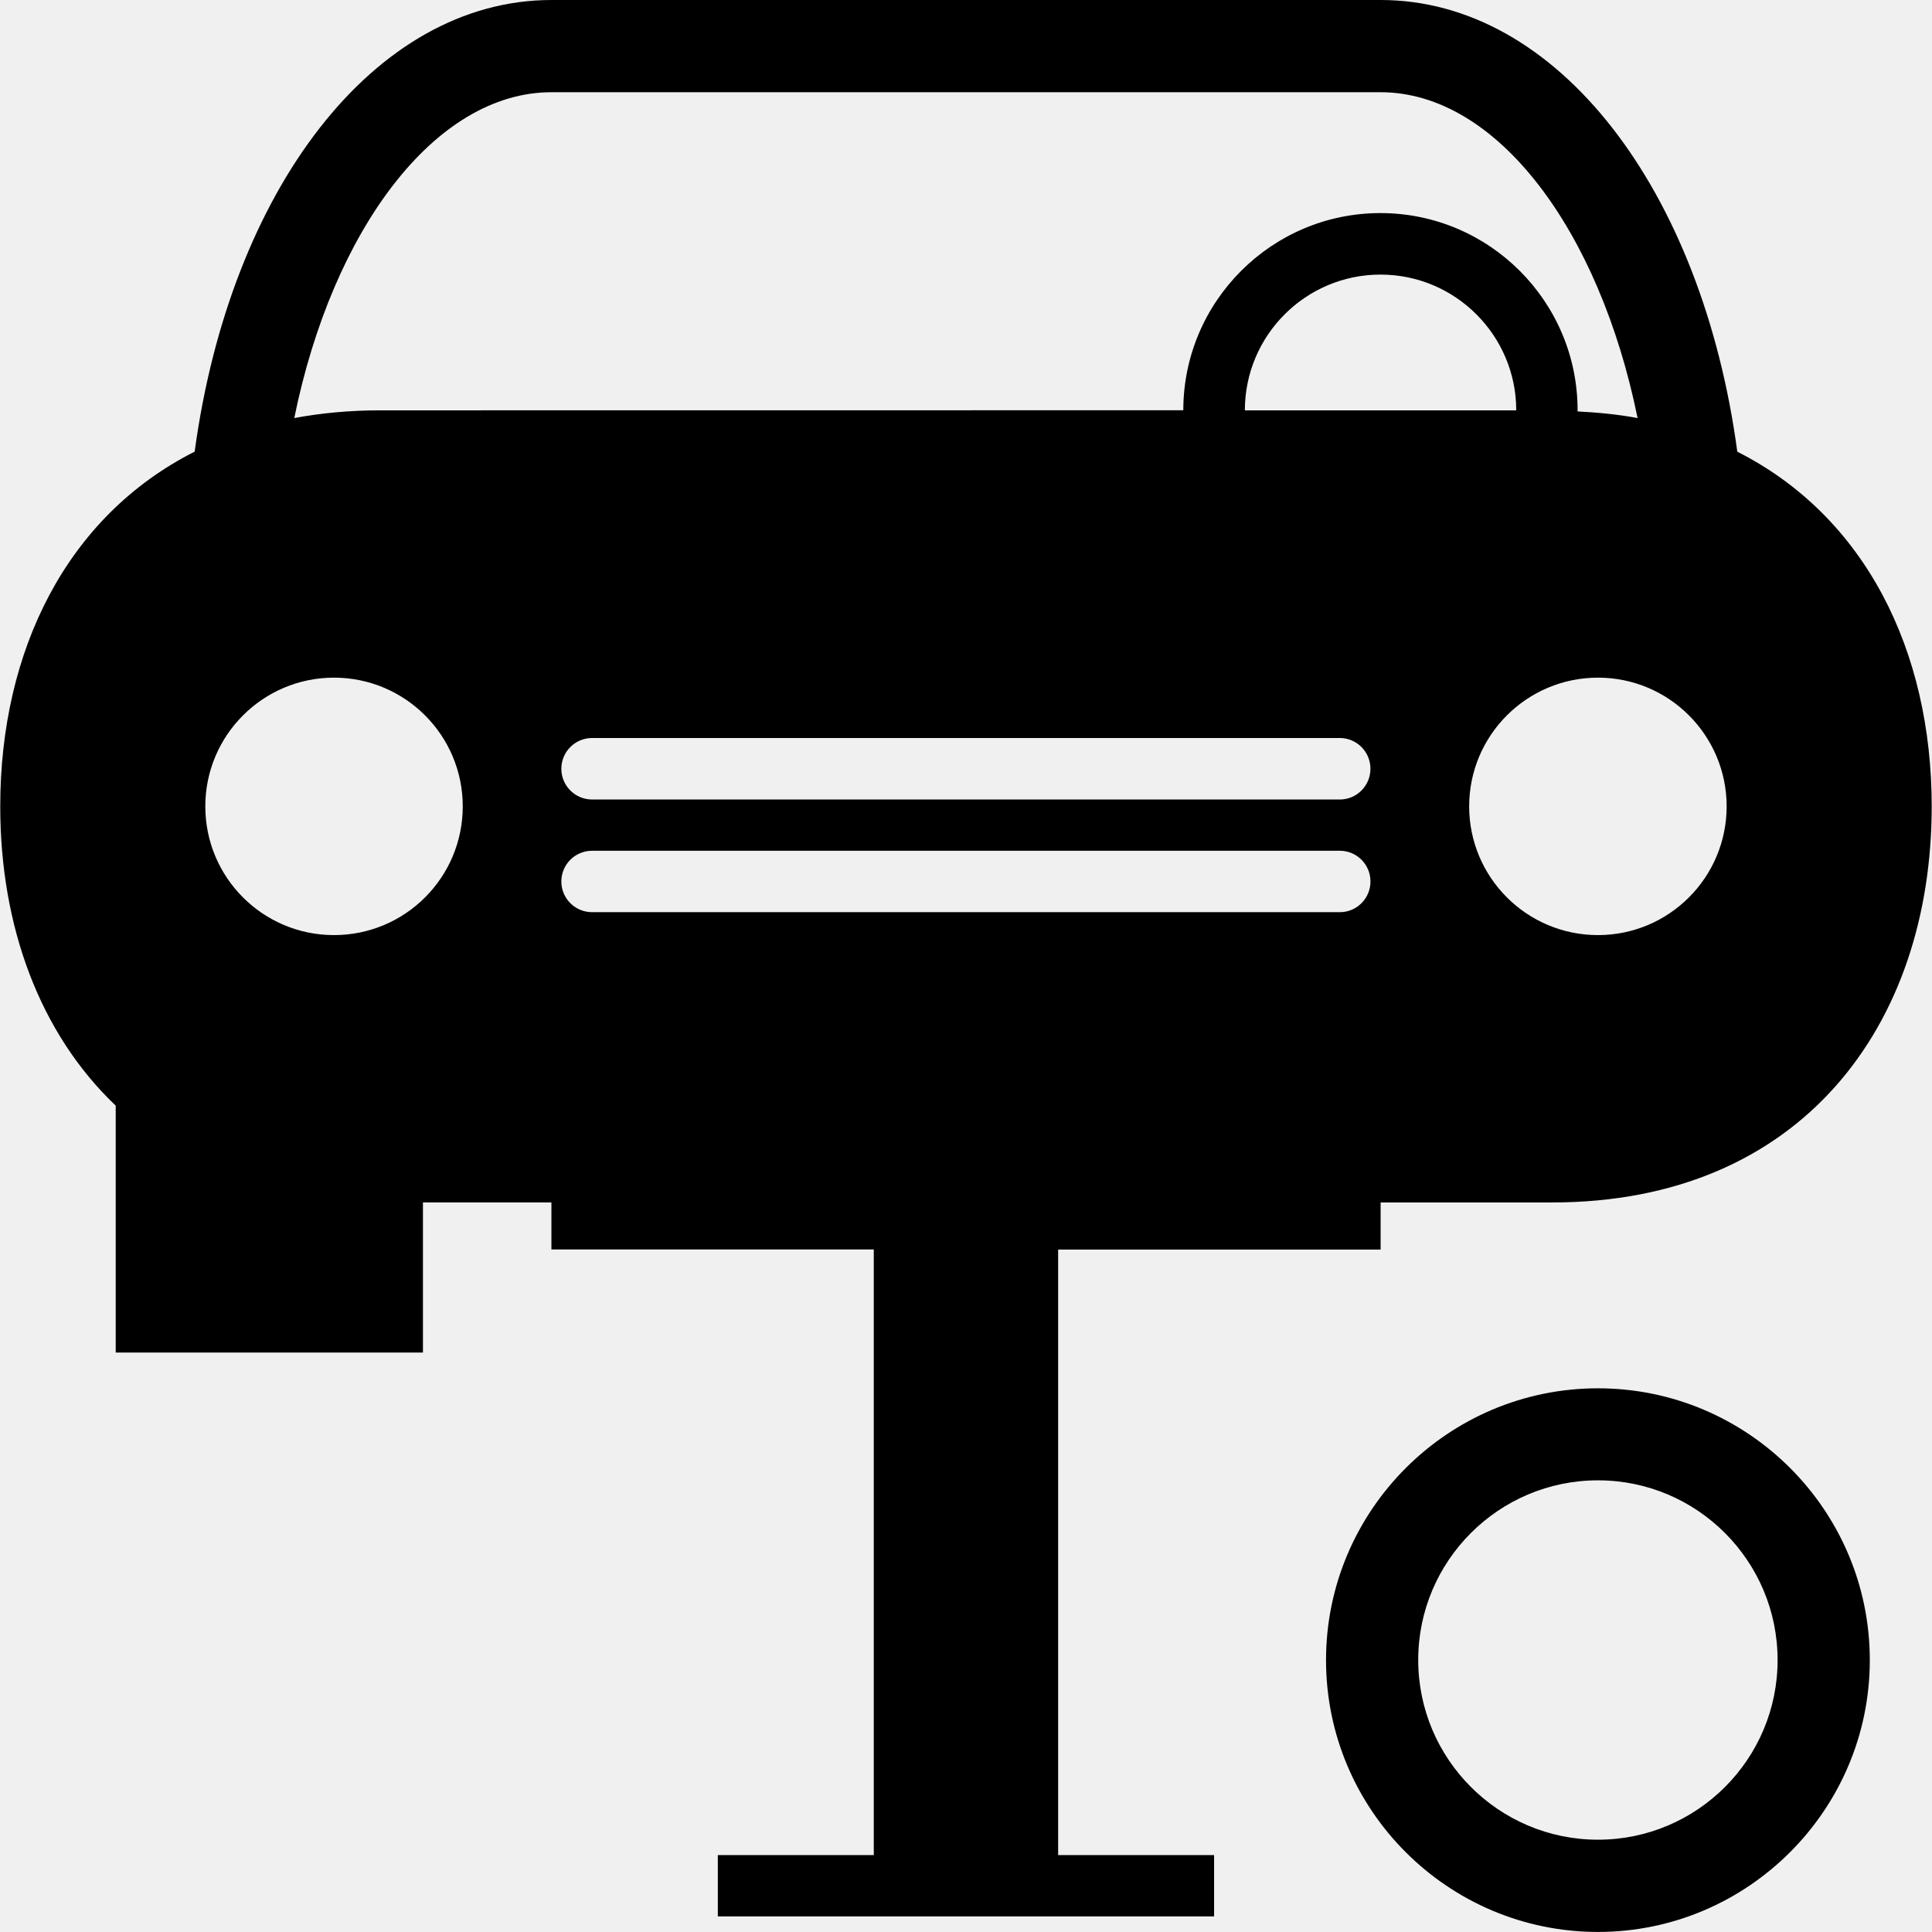
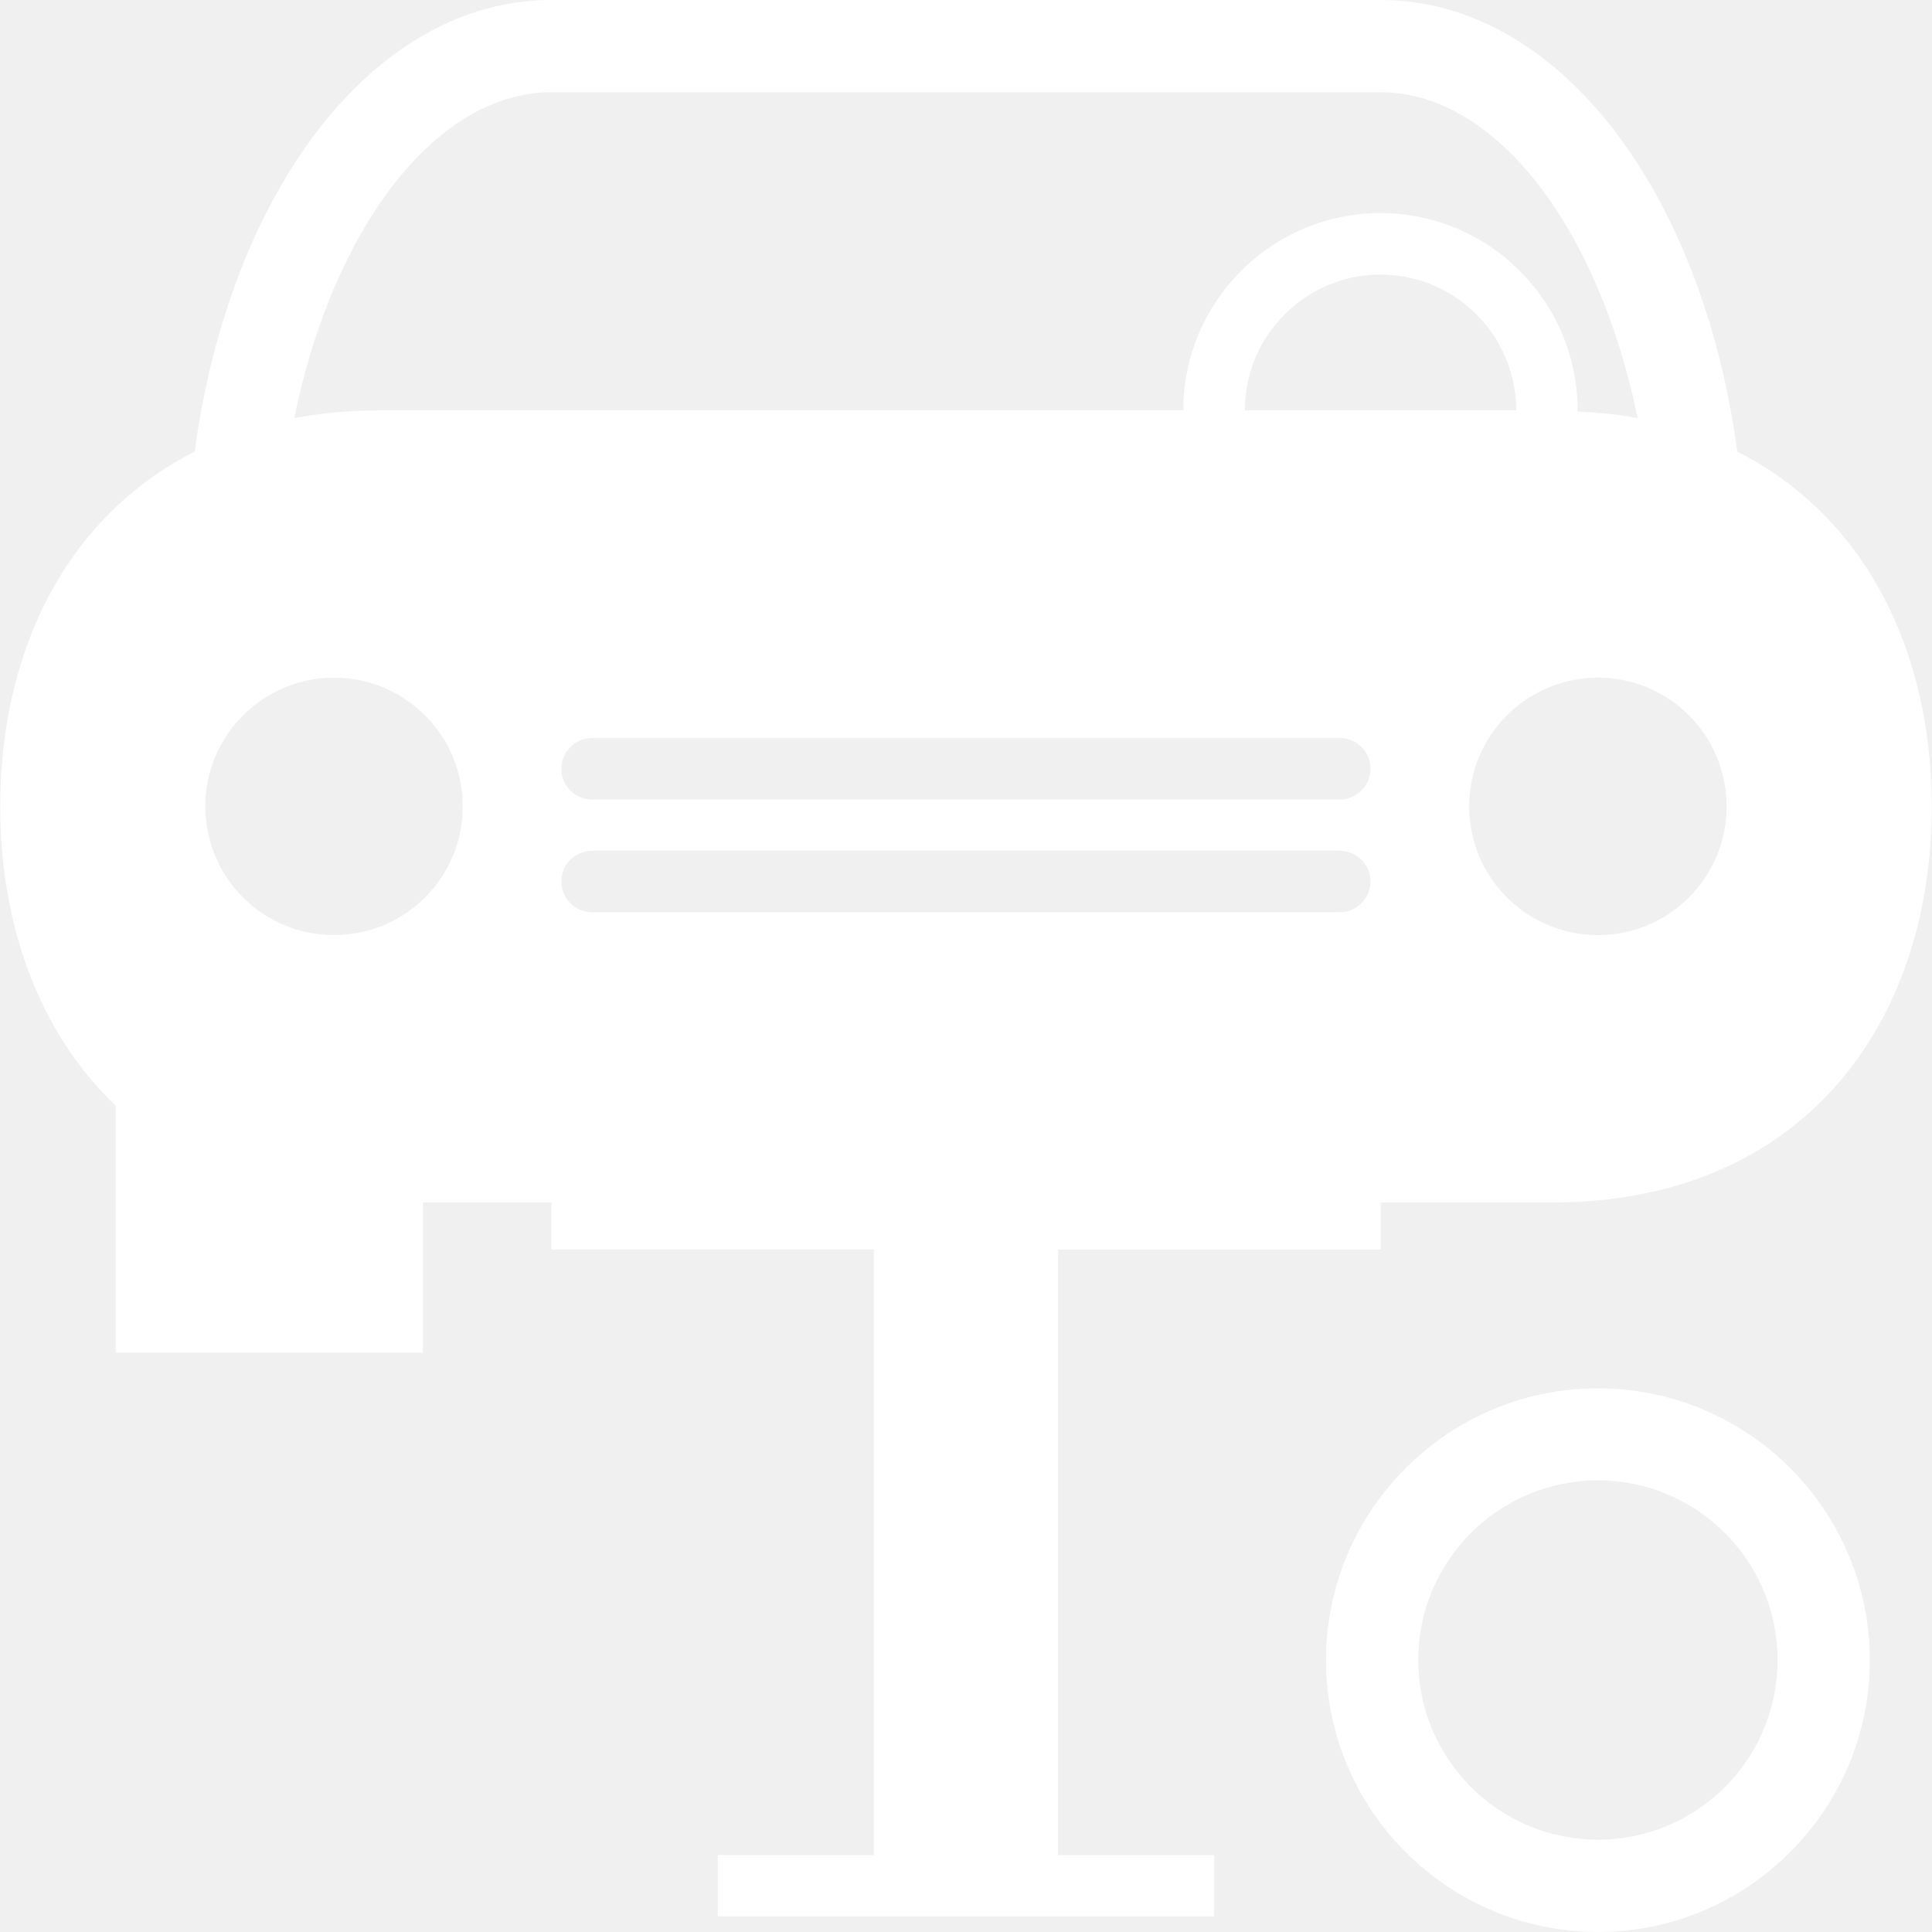
- <svg xmlns="http://www.w3.org/2000/svg" version="1.1" id="Capa_1" x="0px" y="0px" width="70.078px" height="70.077px" viewBox="0 0 70.078 70.077" style="enable-background:new 0 0 70.078 70.077;" xml:space="preserve">
+ <svg xmlns="http://www.w3.org/2000/svg" version="1.1" id="Capa_1" x="0px" y="0px" width="512px" height="512px" viewBox="0 0 70.078 70.077" style="enable-background:new 0 0 70.078 70.077;" xml:space="preserve">
  <g>
    <g>
-       <path d="M57.962,50.357c-5.438,0-9.864,4.425-9.864,9.86c0,5.437,4.426,9.859,9.864,9.859c5.433,0,9.86-4.428,9.86-9.859    C67.823,54.78,63.4,50.357,57.962,50.357z M57.962,66.73c-3.596,0-6.52-2.924-6.52-6.52c0-3.593,2.924-6.515,6.52-6.515    c3.595,0,6.515,2.922,6.515,6.515C64.481,63.807,61.557,66.73,57.962,66.73z" />
-       <path d="M38.386,45.325h11.692v-1.709h6.218c9.043,0,13.771-6.433,13.771-14.367c0-5.648-2.409-10.518-7.051-12.865    C61.74,6.907,56.511,0,50.079,0H20.006C13.567,0,8.343,6.905,7.061,16.382c-4.643,2.345-7.052,7.219-7.052,12.867    c0,4.34,1.424,8.225,4.188,10.856v8.956h11.144v-5.447h4.66v1.706h11.693v21.967h-5.657v2.224h18.001v-2.224h-5.657V45.325H38.386    z M45.154,14.884c0-2.717,2.206-4.924,4.92-4.924c2.715,0,4.923,2.207,4.923,4.924H45.154z M49.709,27.885    c0,0.617-0.498,1.115-1.113,1.115H21.478c-0.616,0-1.117-0.498-1.117-1.115c0-0.617,0.5-1.116,1.117-1.116h27.119    C49.211,26.769,49.709,27.268,49.709,27.885z M62.629,29.249c0,2.581-2.092,4.669-4.667,4.669c-2.578,0-4.672-2.088-4.672-4.669    c0-2.579,2.094-4.669,4.672-4.669C60.538,24.58,62.629,26.67,62.629,29.249z M12.114,33.918c-2.577,0-4.667-2.088-4.667-4.669    c0-2.579,2.093-4.669,4.667-4.669c2.579,0,4.671,2.091,4.671,4.669C16.785,31.83,14.695,33.918,12.114,33.918z M13.781,14.884    c-1.1,0-2.133,0.098-3.107,0.28c1.381-6.797,5.09-11.819,9.33-11.819h30.07c4.234,0,7.943,5.022,9.325,11.819    c-0.693-0.131-1.423-0.201-2.181-0.241c0-0.015,0.005-0.028,0.005-0.042c0-3.945-3.207-7.152-7.153-7.152    c-3.942,0-7.149,3.209-7.149,7.152L13.781,14.884L13.781,14.884z M21.478,33.087c-0.616,0-1.117-0.497-1.117-1.114    s0.5-1.114,1.117-1.114h27.119c0.615,0,1.113,0.497,1.113,1.114s-0.498,1.114-1.113,1.114H21.478z" />
+       <path d="M57.962,50.357c-5.438,0-9.864,4.425-9.864,9.86c0,5.437,4.426,9.859,9.864,9.859c5.433,0,9.86-4.428,9.86-9.859    C67.823,54.78,63.4,50.357,57.962,50.357z M57.962,66.73c-3.596,0-6.52-2.924-6.52-6.52c0-3.593,2.924-6.515,6.52-6.515    c3.595,0,6.515,2.922,6.515,6.515C64.481,63.807,61.557,66.73,57.962,66.73z" fill="#FFFFFF" />
+       <path d="M38.386,45.325h11.692v-1.709h6.218c9.043,0,13.771-6.433,13.771-14.367c0-5.648-2.409-10.518-7.051-12.865    C61.74,6.907,56.511,0,50.079,0H20.006C13.567,0,8.343,6.905,7.061,16.382c-4.643,2.345-7.052,7.219-7.052,12.867    c0,4.34,1.424,8.225,4.188,10.856v8.956h11.144v-5.447h4.66v1.706h11.693v21.967h-5.657v2.224h18.001v-2.224h-5.657V45.325H38.386    z M45.154,14.884c0-2.717,2.206-4.924,4.92-4.924c2.715,0,4.923,2.207,4.923,4.924H45.154z M49.709,27.885    c0,0.617-0.498,1.115-1.113,1.115H21.478c-0.616,0-1.117-0.498-1.117-1.115c0-0.617,0.5-1.116,1.117-1.116h27.119    C49.211,26.769,49.709,27.268,49.709,27.885z M62.629,29.249c0,2.581-2.092,4.669-4.667,4.669c-2.578,0-4.672-2.088-4.672-4.669    c0-2.579,2.094-4.669,4.672-4.669C60.538,24.58,62.629,26.67,62.629,29.249z M12.114,33.918c-2.577,0-4.667-2.088-4.667-4.669    c0-2.579,2.093-4.669,4.667-4.669c2.579,0,4.671,2.091,4.671,4.669C16.785,31.83,14.695,33.918,12.114,33.918z M13.781,14.884    c-1.1,0-2.133,0.098-3.107,0.28c1.381-6.797,5.09-11.819,9.33-11.819h30.07c4.234,0,7.943,5.022,9.325,11.819    c-0.693-0.131-1.423-0.201-2.181-0.241c0-0.015,0.005-0.028,0.005-0.042c0-3.945-3.207-7.152-7.153-7.152    c-3.942,0-7.149,3.209-7.149,7.152L13.781,14.884L13.781,14.884z M21.478,33.087c-0.616,0-1.117-0.497-1.117-1.114    s0.5-1.114,1.117-1.114h27.119c0.615,0,1.113,0.497,1.113,1.114s-0.498,1.114-1.113,1.114H21.478z" fill="#FFFFFF" />
    </g>
  </g>
  <g>
</g>
  <g>
</g>
  <g>
</g>
  <g>
</g>
  <g>
</g>
  <g>
</g>
  <g>
</g>
  <g>
</g>
  <g>
</g>
  <g>
</g>
  <g>
</g>
  <g>
</g>
  <g>
</g>
  <g>
</g>
  <g>
</g>
</svg>
